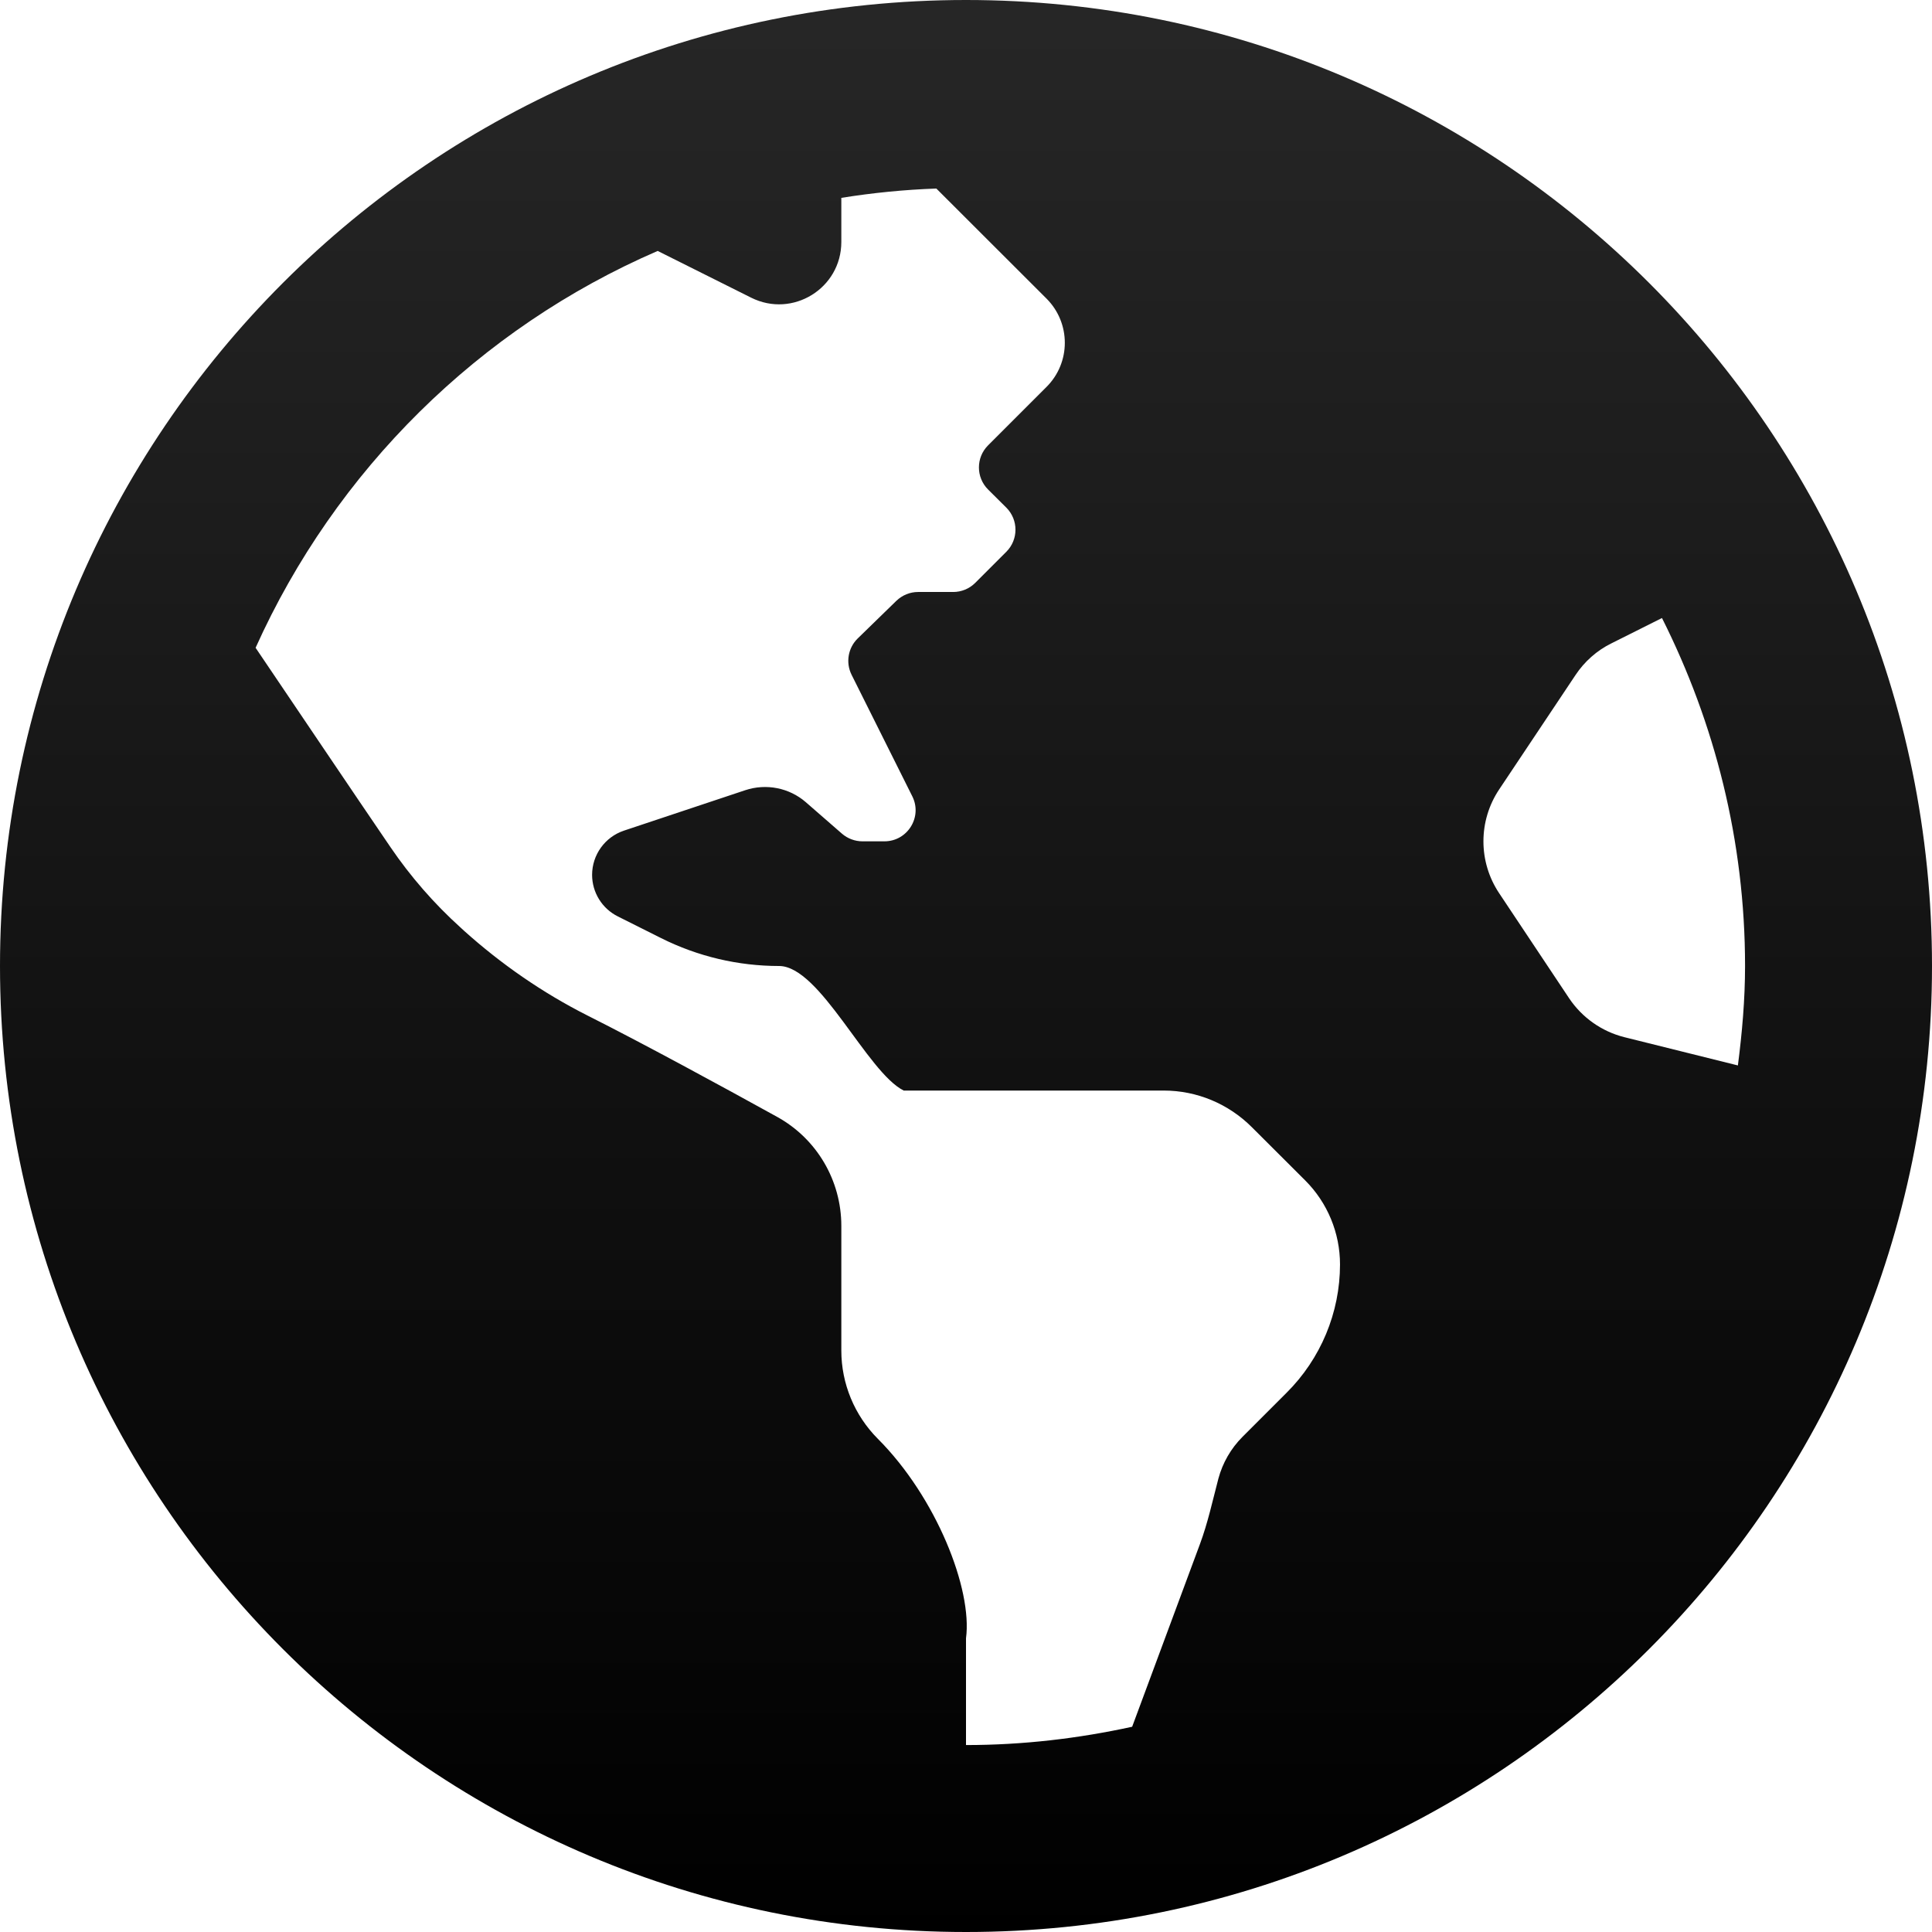
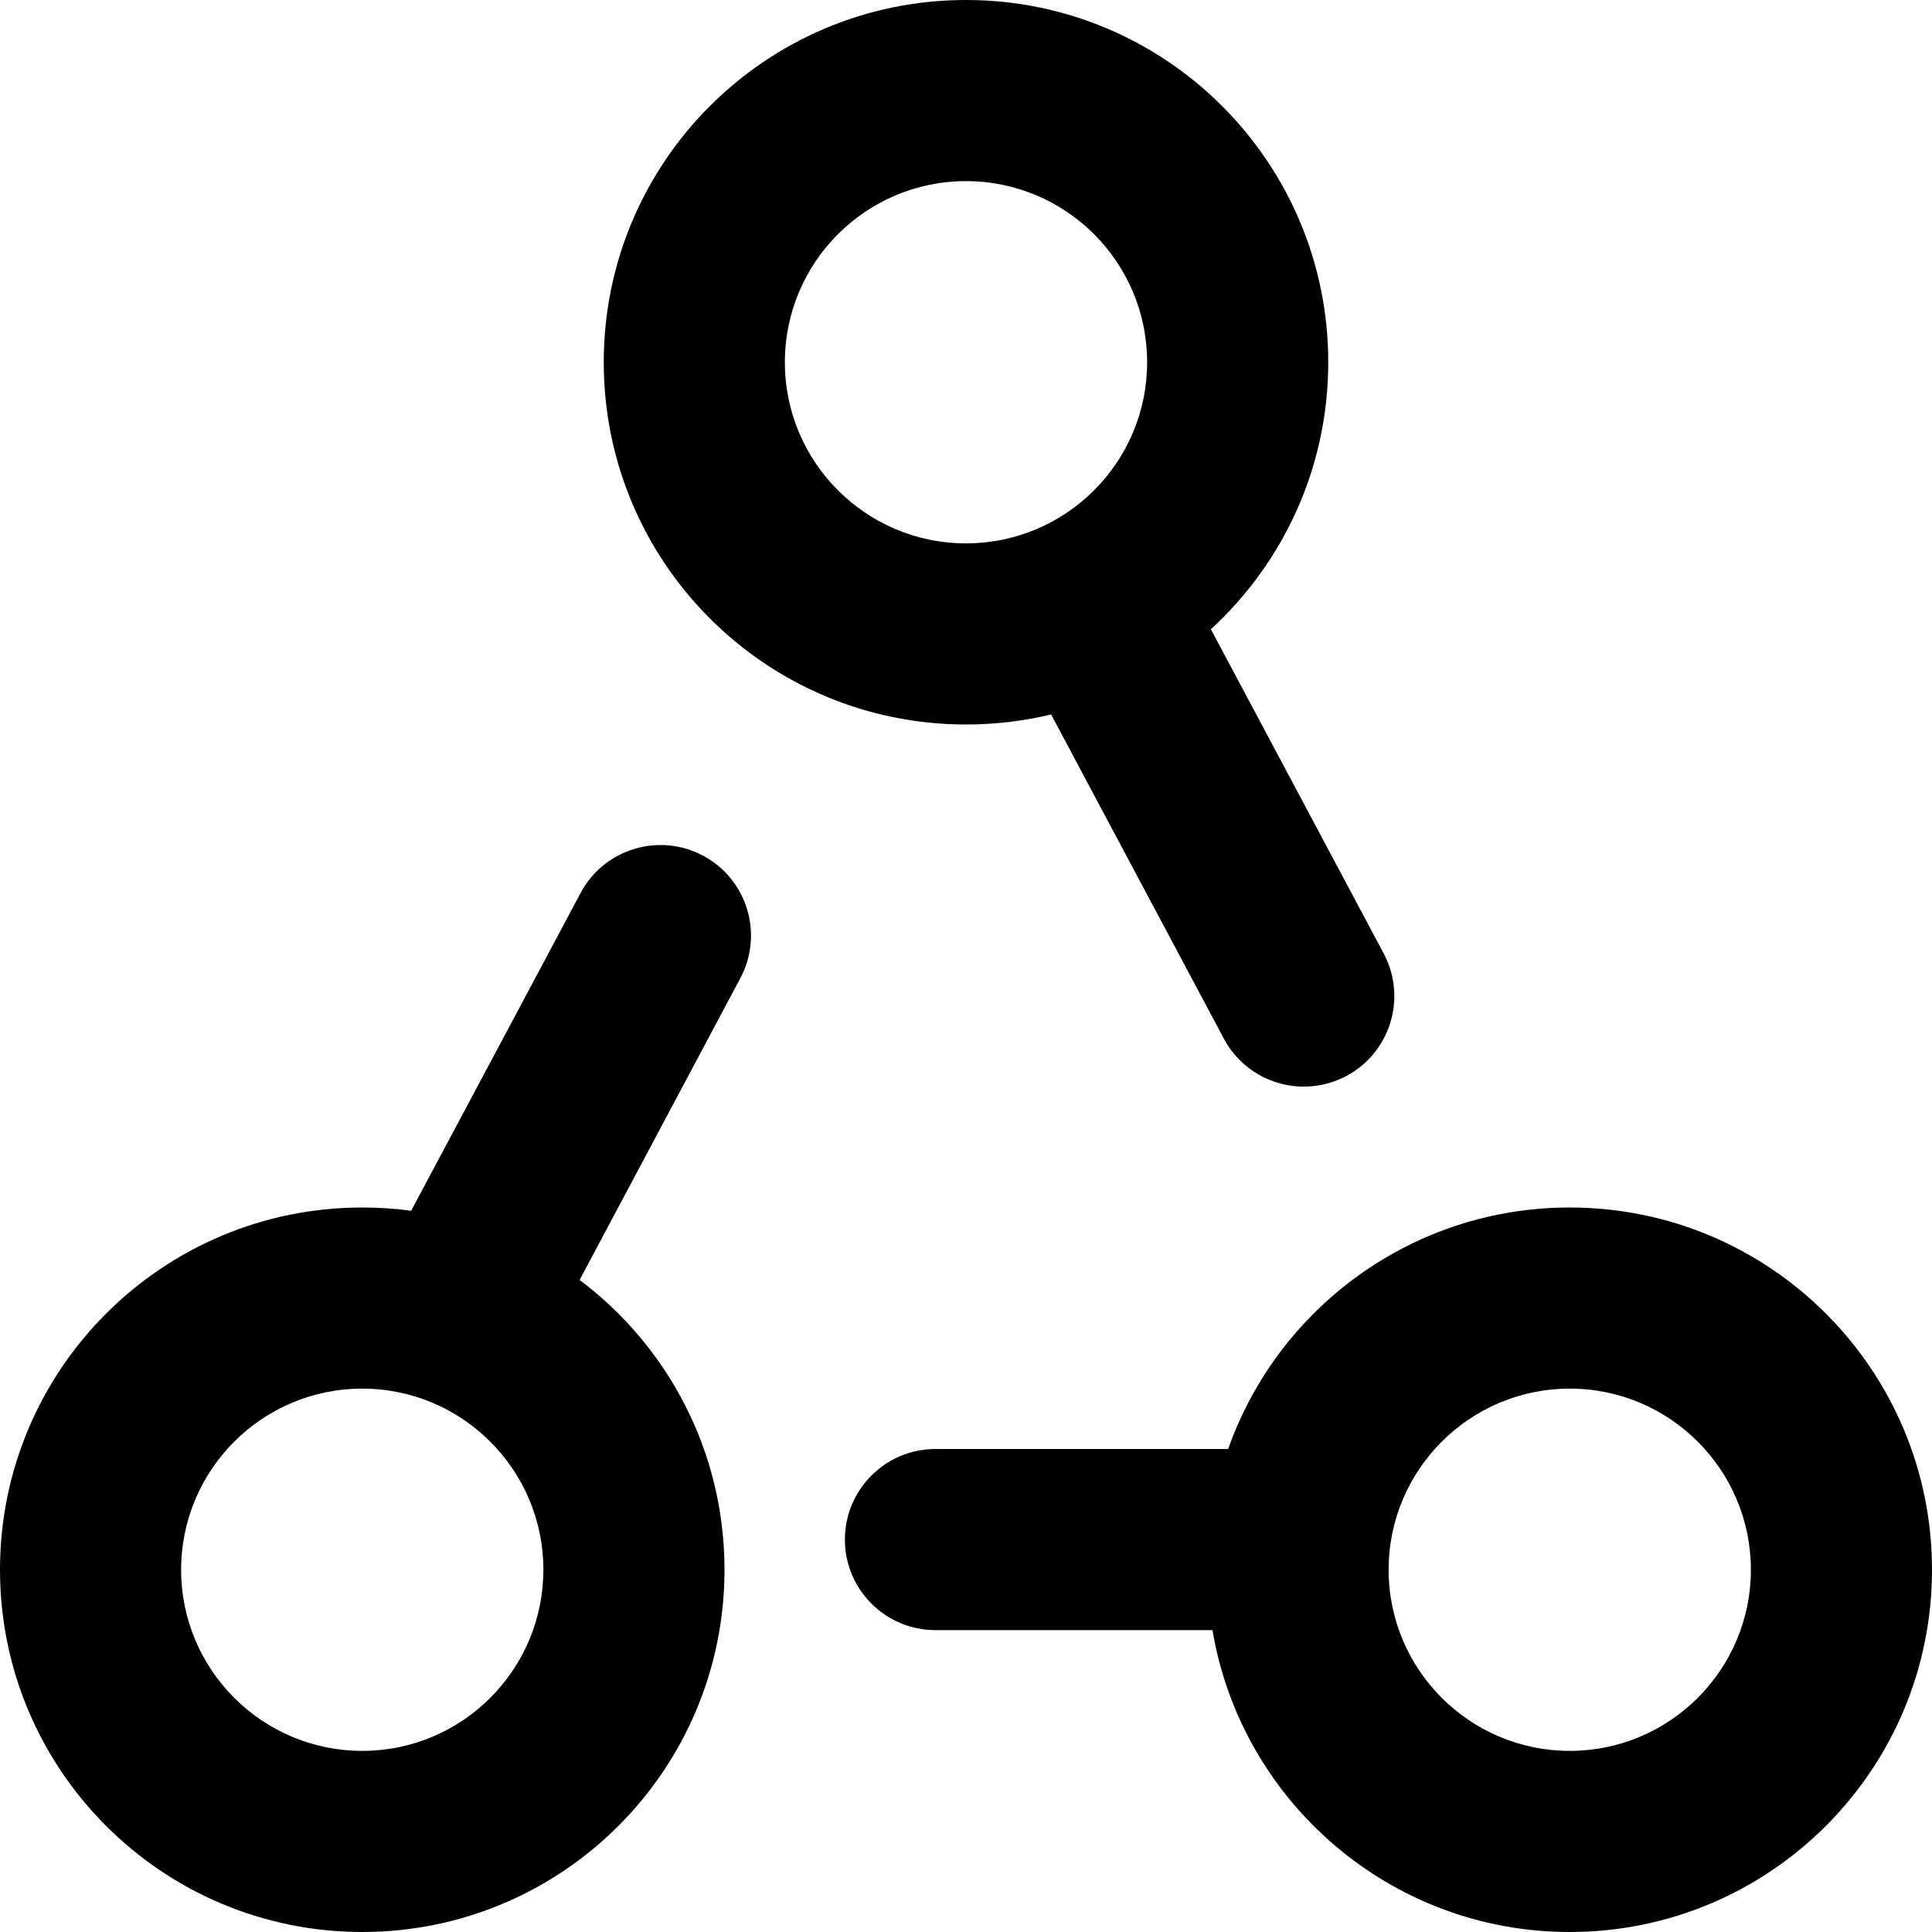
- <svg xmlns="http://www.w3.org/2000/svg" viewBox="0 0 17 17" version="1.1">
-   <defs>
-     <linearGradient x1="50%" y1="1.023%" x2="50%" y2="100%" id="linearGradient-1">
-       <stop stop-color="currentColor" stop-opacity="0.85" offset="0%" />
-       <stop stop-color="currentColor" offset="100%" />
-     </linearGradient>
-   </defs>
-   <g id="Symbols" stroke="none" stroke-width="1" fill="none" fill-rule="evenodd">
-     <g id="Artboard" fill="url(#linearGradient-1)" fill-rule="nonzero">
-       <g id="globe-americas-solid">
-         <path d="M8.5,0 C3.805,0 0,3.805 0,8.5 C0,13.195 3.805,17 8.5,17 C13.195,17 17,13.195 17,8.5 C17,3.805 13.195,0 8.5,0 Z M11.32,12.256 C11.187,12.389 11.047,12.529 10.933,12.643 C10.83,12.746 10.758,12.873 10.721,13.01 C10.67,13.204 10.628,13.4 10.558,13.588 L9.962,15.194 C9.49,15.297 9.002,15.355 8.5,15.355 L8.5,14.416 C8.558,13.984 8.238,13.174 7.724,12.66 C7.519,12.454 7.403,12.175 7.403,11.884 L7.403,10.787 C7.403,10.388 7.188,10.021 6.839,9.828 C6.347,9.556 5.646,9.175 5.166,8.934 C4.773,8.735 4.409,8.483 4.081,8.188 L4.054,8.163 C3.82,7.952 3.612,7.713 3.435,7.453 C3.113,6.981 2.59,6.204 2.249,5.7 C2.951,4.14 4.215,2.888 5.787,2.208 L6.609,2.619 C6.974,2.802 7.403,2.537 7.403,2.129 L7.403,1.741 C7.677,1.697 7.956,1.669 8.239,1.659 L9.209,2.628 C9.423,2.843 9.423,3.19 9.209,3.404 L9.048,3.565 L8.694,3.919 C8.587,4.026 8.587,4.2 8.694,4.307 L8.855,4.467 C8.962,4.574 8.962,4.748 8.855,4.855 L8.581,5.129 C8.529,5.181 8.459,5.209 8.387,5.209 L8.078,5.209 C8.007,5.209 7.939,5.237 7.887,5.287 L7.547,5.618 C7.462,5.701 7.44,5.83 7.493,5.937 L8.027,7.006 C8.119,7.188 7.986,7.403 7.782,7.403 L7.589,7.403 C7.523,7.403 7.459,7.379 7.409,7.336 L7.091,7.059 C6.945,6.932 6.742,6.892 6.558,6.953 L5.49,7.309 C5.323,7.365 5.21,7.522 5.21,7.698 C5.21,7.853 5.298,7.995 5.437,8.064 L5.816,8.254 C6.139,8.416 6.495,8.5 6.855,8.5 C7.216,8.5 7.629,9.435 7.952,9.596 L10.24,9.596 C10.531,9.596 10.809,9.712 11.015,9.918 L11.485,10.387 C11.681,10.583 11.791,10.849 11.791,11.126 C11.791,11.55 11.621,11.957 11.32,12.256 Z M14.292,9.126 C14.094,9.076 13.921,8.954 13.807,8.784 L13.191,7.859 C13.007,7.583 13.007,7.223 13.191,6.947 L13.863,5.94 C13.942,5.821 14.051,5.724 14.179,5.661 L14.624,5.438 C15.088,6.361 15.355,7.399 15.355,8.5 C15.355,8.797 15.329,9.088 15.292,9.375 L14.292,9.126 Z" id="Shape" />
-       </g>
-     </g>
-   </g>
+ <svg xmlns="http://www.w3.org/2000/svg" width="16px" height="16px" viewBox="0 0 16 16" version="1.1">
+   <path fill-rule="evenodd" fill="currentColor" d="M9.5,3 C9.5,3.828 8.828,4.5 8,4.5 C7.172,4.5 6.5,3.828 6.5,3 C6.5,2.172 7.172,1.5 8,1.5 C8.828,1.5 9.5,2.172 9.5,3 Z M11,3 C11,3.875 10.626,4.662 10.028,5.211 L11.459,7.896 C11.654,8.262 11.515,8.716 11.15,8.911 C10.784,9.105 10.33,8.967 10.135,8.601 L8.705,5.917 C8.479,5.971 8.243,6 8,6 C6.343,6 5,4.657 5,3 C5,1.343 6.343,0 8,0 C9.657,0 11,1.343 11,3 Z M14.5,13 C14.5,13.828 13.828,14.5 13,14.5 C12.172,14.5 11.5,13.828 11.5,13 C11.5,12.172 12.172,11.5 13,11.5 C13.828,11.5 14.5,12.172 14.5,13 Z M16,13 C16,14.657 14.657,16 13,16 C11.514,16 10.28,14.919 10.041,13.5 L7.747,13.5 C7.333,13.5 6.997,13.164 6.997,12.75 C6.997,12.336 7.333,12 7.747,12 L10.171,12 C10.582,10.835 11.694,10 13,10 C14.657,10 16,11.343 16,13 Z M5.822,7.086 C6.188,7.281 6.326,7.735 6.131,8.101 L4.8,10.6 C5.529,11.147 6,12.018 6,13 C6,14.657 4.657,16 3,16 C1.343,16 0,14.657 0,13 C0,11.343 1.343,10 3,10 C3.137,10 3.273,10.009 3.405,10.027 L4.808,7.396 C5.002,7.03 5.457,6.892 5.822,7.086 Z M4.5,13 C4.5,13.828 3.828,14.5 3,14.5 C2.172,14.5 1.5,13.828 1.5,13 C1.5,12.172 2.172,11.5 3,11.5 C3.828,11.5 4.5,12.172 4.5,13 Z" />
</svg>
